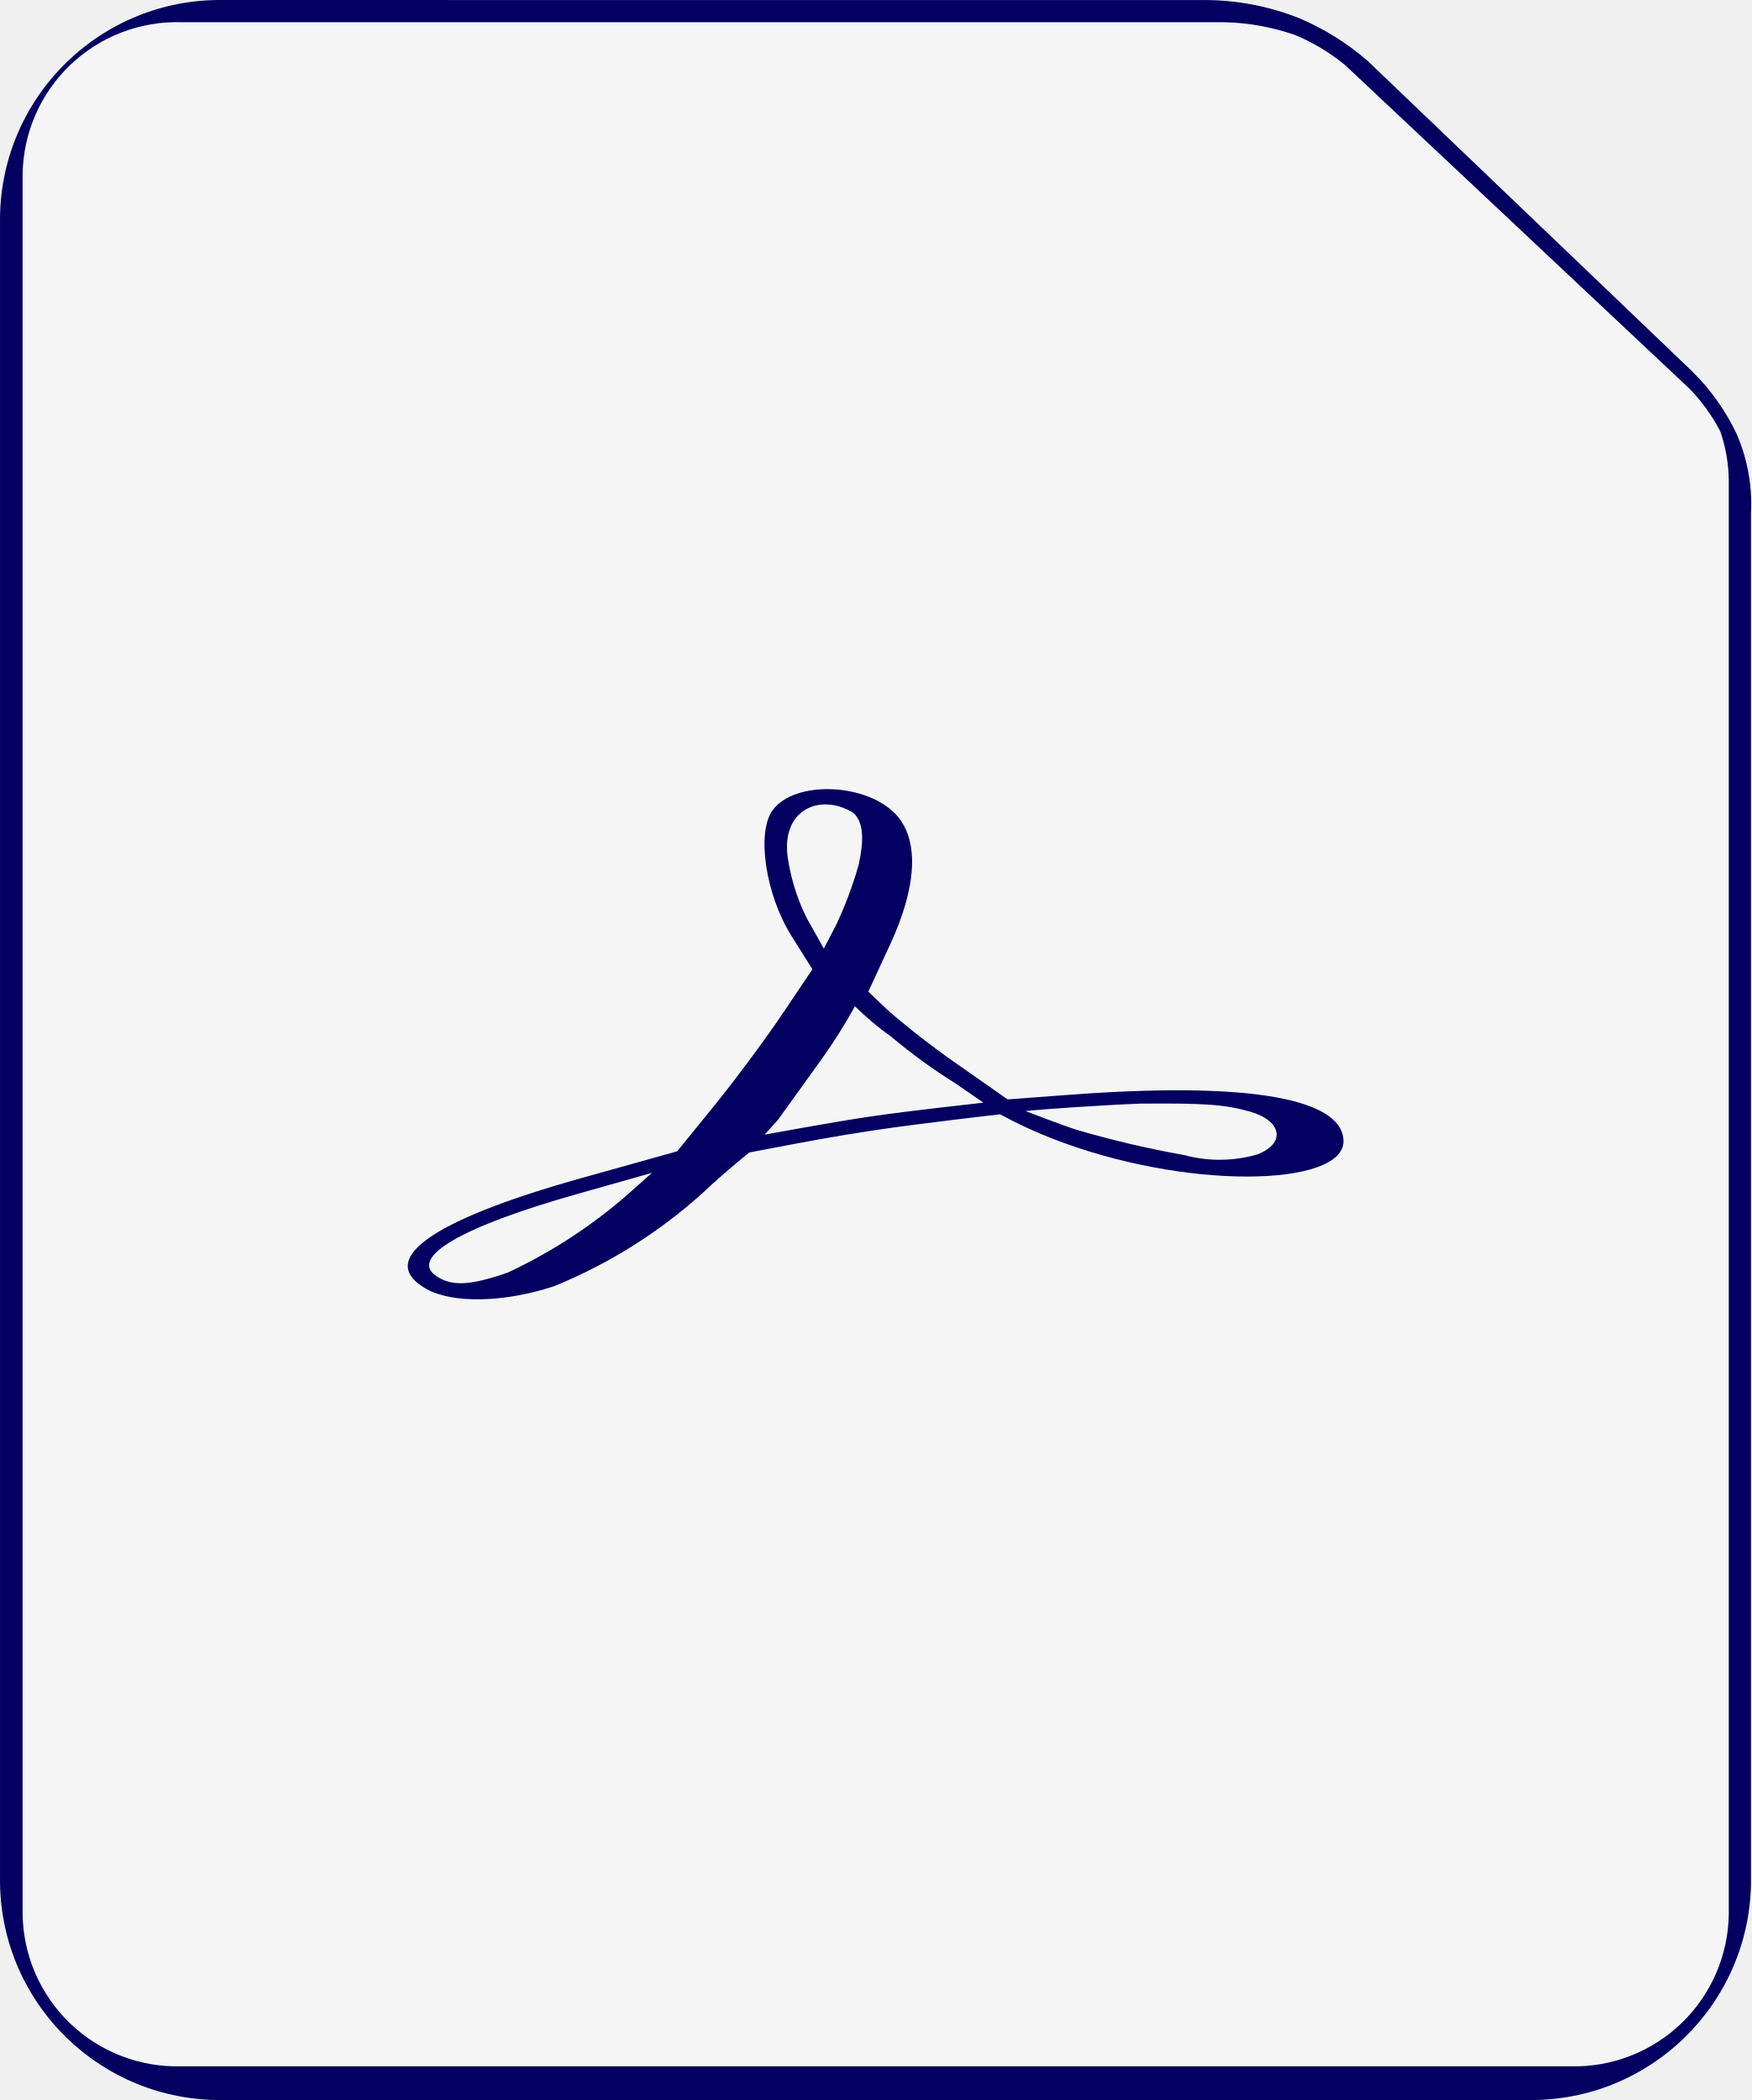
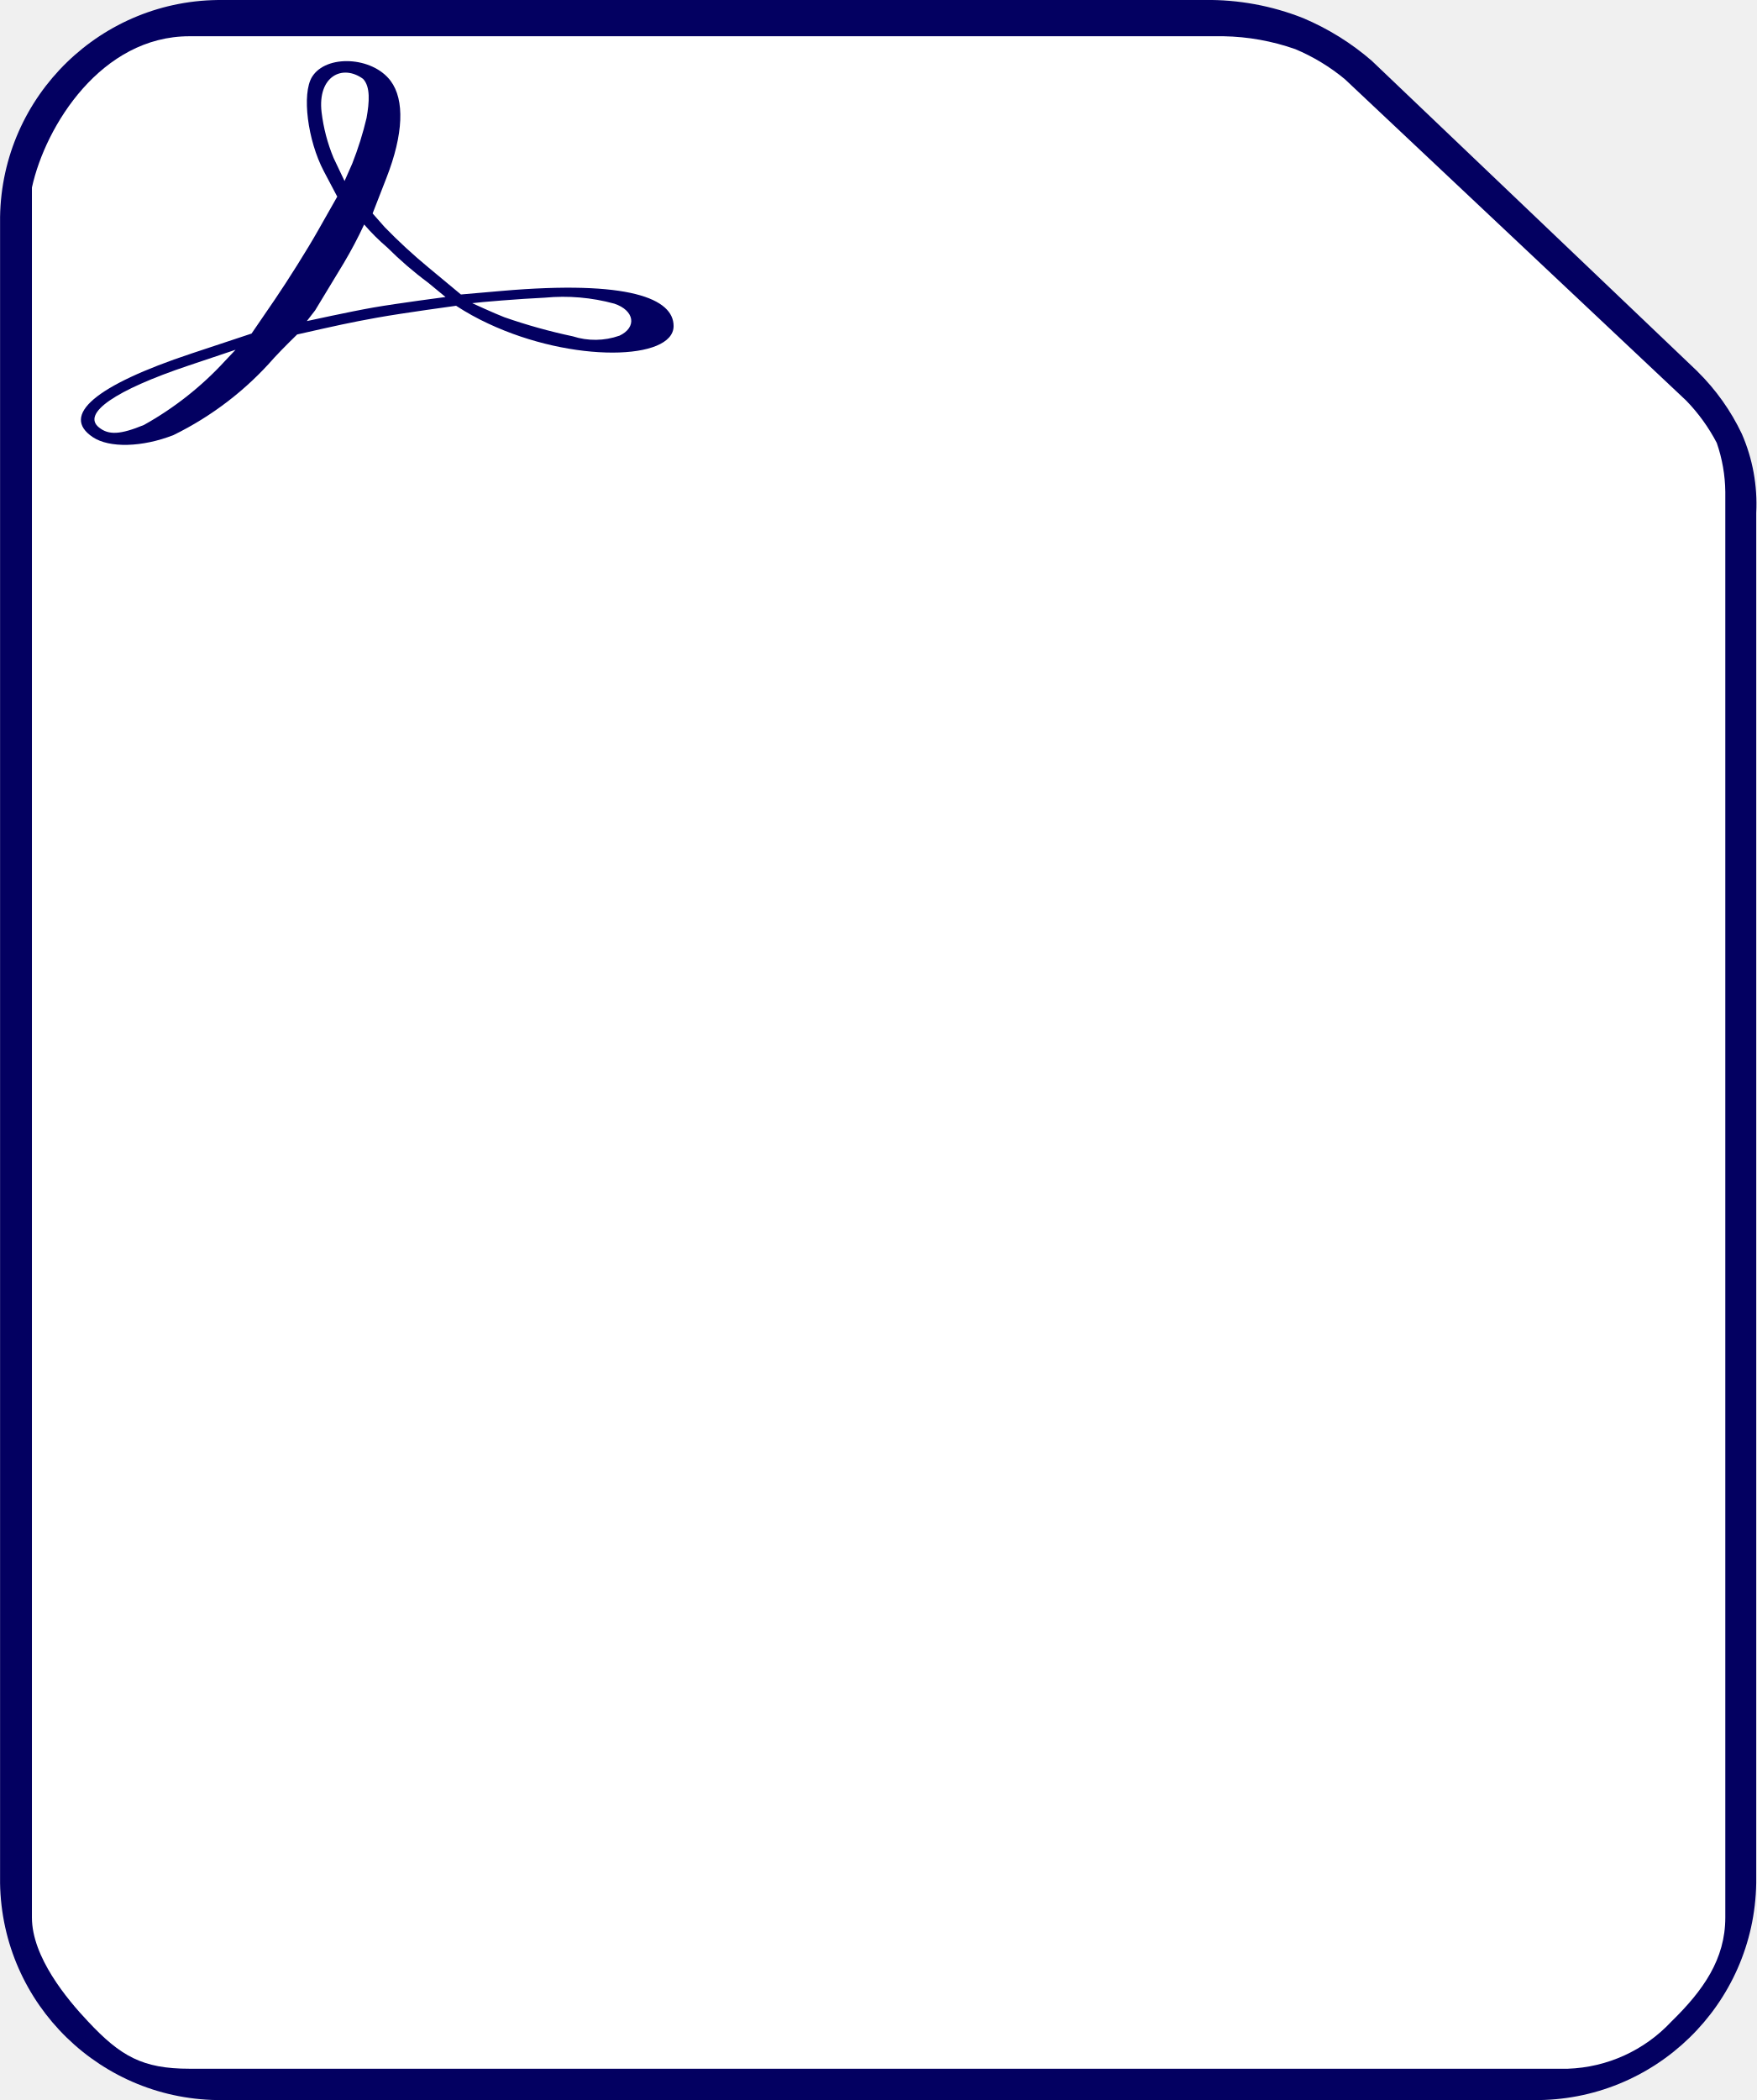
- <svg xmlns="http://www.w3.org/2000/svg" width="93.95" height="112.642" viewBox="0 0 93.95 112.642">
-   <g id="PDF_file_icon" transform="translate(52.689 -183.974)">
-     <path id="Path_83915" data-name="Path 83915" d="M-41.618,183.975a11.8,11.8,0,0,0-11.929,11.637v89.368a11.8,11.8,0,0,0,11.929,11.637H28.457a11.8,11.8,0,0,0,11.929-11.637V211.494a9.415,9.415,0,0,0-.77-4.246,11.781,11.781,0,0,0-2.361-3.329l-.011-.014-17.386-16.63-.029-.028a13.783,13.783,0,0,0-3.685-2.3,13.775,13.775,0,0,0-5.261-.97l.04,0Z" transform="translate(0.859 0)" fill="#030061" />
-     <path id="Path_83916" data-name="Path 83916" d="M-41.89,187.117h55.9a12.38,12.38,0,0,1,3.867.692,10.652,10.652,0,0,1,2.695,1.631l.008.008L39.02,206.773a9.767,9.767,0,0,1,1.649,2.279,8.318,8.318,0,0,1,.461,2.64q0,.042,0,.085V288.6a8.28,8.28,0,0,1-8.515,8.16h-74.5a8.28,8.28,0,0,1-8.515-8.16V195.277a8.28,8.28,0,0,1,8.515-8.16Z" transform="translate(-1.076 -1.952)" fill="#f5f5f5" />
-     <path id="Path_83917" data-name="Path 83917" d="M-34.525,228.627c-2.764-1.554.226-3.69,8.341-5.959l5.106-1.427,1.989-2.448c1.094-1.346,2.727-3.543,3.628-4.882l1.639-2.434-1.13-1.8c-1.389-2.215-1.884-5.543-1-6.74,1.194-1.621,5.1-1.455,6.652.283,1.209,1.357,1.085,3.815-.348,6.914l-1.175,2.541,1.035.988A44.23,44.23,0,0,0-6.1,216.531l2.749,1.924L.075,218.2c10.869-.8,14.592.558,14.592,2.5,0,2.454-8.534,2.656-15.7-.175a23.3,23.3,0,0,1-2.72-1.27s-4.49.514-6.7.849c-2.282.346-3.42.563-6.763,1.2,0,0-1.173.958-1.937,1.654a27.224,27.224,0,0,1-8.533,5.519C-30.342,229.356-33.124,229.415-34.525,228.627Zm4.337-.872a27.431,27.431,0,0,0,6.874-4.573l.881-.786-4.012,1.135c-6.2,1.753-9.032,3.4-7.558,4.4.828.561,1.819.515,3.815-.179ZM10.066,221.4c1.519-.6,1.3-1.8-.419-2.291-1.337-.379-2.414-.456-5.887-.427-2.134.082-5.566.324-6.148.4,0,0,1.885.733,2.722,1a54.574,54.574,0,0,0,5.8,1.363,7.273,7.273,0,0,0,3.933-.044ZM-6.12,217.616a30.682,30.682,0,0,1-3.475-2.522,16.746,16.746,0,0,1-1.947-1.631,29.2,29.2,0,0,1-1.725,2.747l-2.426,3.373-.7.765s3.739-.69,5.642-.969c2.015-.3,6.1-.748,6.1-.748Zm-5.216-11.766c.235-1.107.334-2.213-.3-2.77-1.754-1.079-3.871-.179-3.513,2.385a10.836,10.836,0,0,0,1.011,3.246l.926,1.653.652-1.245A21.009,21.009,0,0,0-11.336,205.851Z" transform="translate(4.717 24.489)" fill="#030061" />
+ <svg xmlns="http://www.w3.org/2000/svg" width="95.636" height="114.322" viewBox="0 0 95.636 114.322">
+   <g id="PDF_file_icon" transform="translate(53.219 -183.974)">
+     <path id="Path_83915" data-name="Path 83915" d="M-41.4,183.975a12,12,0,0,0-12.144,11.81v90.7A12,12,0,0,0-41.4,298.3H29.93a12,12,0,0,0,12.144-11.81V211.9a9.53,9.53,0,0,0-.784-4.309,11.96,11.96,0,0,0-2.4-3.379l-.011-.015-17.7-16.878-.029-.029a14.034,14.034,0,0,0-3.751-2.333,14.061,14.061,0,0,0-5.356-.984l.04,0Z" transform="translate(0.329 0)" fill="#030061" />
+     <path id="Path_83916" data-name="Path 83916" d="M-41.828,187.117H14.477a12.447,12.447,0,0,1,3.9.7,10.726,10.726,0,0,1,2.714,1.646l.008.008,18.571,17.484a9.855,9.855,0,0,1,1.661,2.3,8.41,8.41,0,0,1,.465,2.664q0,.043,0,.085v77.525c0,2.271-1.2,3.973-2.936,5.667a8.088,8.088,0,0,1-5.641,2.568H-41.828c-2.553,0-3.749-.679-5.517-2.568-1.162-1.228-3.06-3.52-3.06-5.667V195.352c.744-3.385,3.787-8.235,8.577-8.235Z" transform="translate(-1.076 -1.17)" fill="#fff" />
+     <path id="Path_83917" data-name="Path 83917" d="M-34.884,222.282c-1.777-1.187.146-2.817,5.362-4.549l3.282-1.089,1.279-1.869c.7-1.028,1.753-2.7,2.333-3.727l1.054-1.858-.726-1.375c-.893-1.691-1.211-4.231-.645-5.145.767-1.237,3.281-1.11,4.276.216.777,1.036.7,2.912-.224,5.278l-.755,1.94.665.754a29.732,29.732,0,0,0,2.375,2.189l1.768,1.469,2.2-.192c6.987-.609,9.38.426,9.38,1.91,0,1.873-5.486,2.028-10.094-.134a14.087,14.087,0,0,1-1.749-.969s-2.886.392-4.307.648c-1.467.264-2.2.429-4.347.914,0,0-.754.731-1.245,1.263a17.452,17.452,0,0,1-5.486,4.213C-32.195,222.838-33.983,222.884-34.884,222.282Zm2.788-.665a17.7,17.7,0,0,0,4.419-3.491l.567-.6-2.579.866c-3.984,1.338-5.807,2.6-4.859,3.362.532.428,1.169.393,2.453-.137Zm25.878-4.852c.977-.457.835-1.378-.269-1.749a10.548,10.548,0,0,0-3.785-.326c-1.372.062-3.578.247-3.952.3,0,0,1.212.559,1.75.765a30.524,30.524,0,0,0,3.728,1.04,3.97,3.97,0,0,0,2.528-.033Zm-10.405-2.889a20.247,20.247,0,0,1-2.234-1.925,11.532,11.532,0,0,1-1.252-1.245,23.319,23.319,0,0,1-1.109,2.1l-1.56,2.575-.452.584s2.4-.526,3.627-.74c1.3-.226,3.925-.571,3.925-.571Zm-3.353-8.982c.151-.845.215-1.689-.192-2.115-1.128-.823-2.489-.137-2.258,1.821a9.436,9.436,0,0,0,.65,2.478l.6,1.262.419-.95A18.014,18.014,0,0,0-19.976,204.9Z" transform="translate(-13.283 -14.511)" fill="#030061" />
  </g>
</svg>
